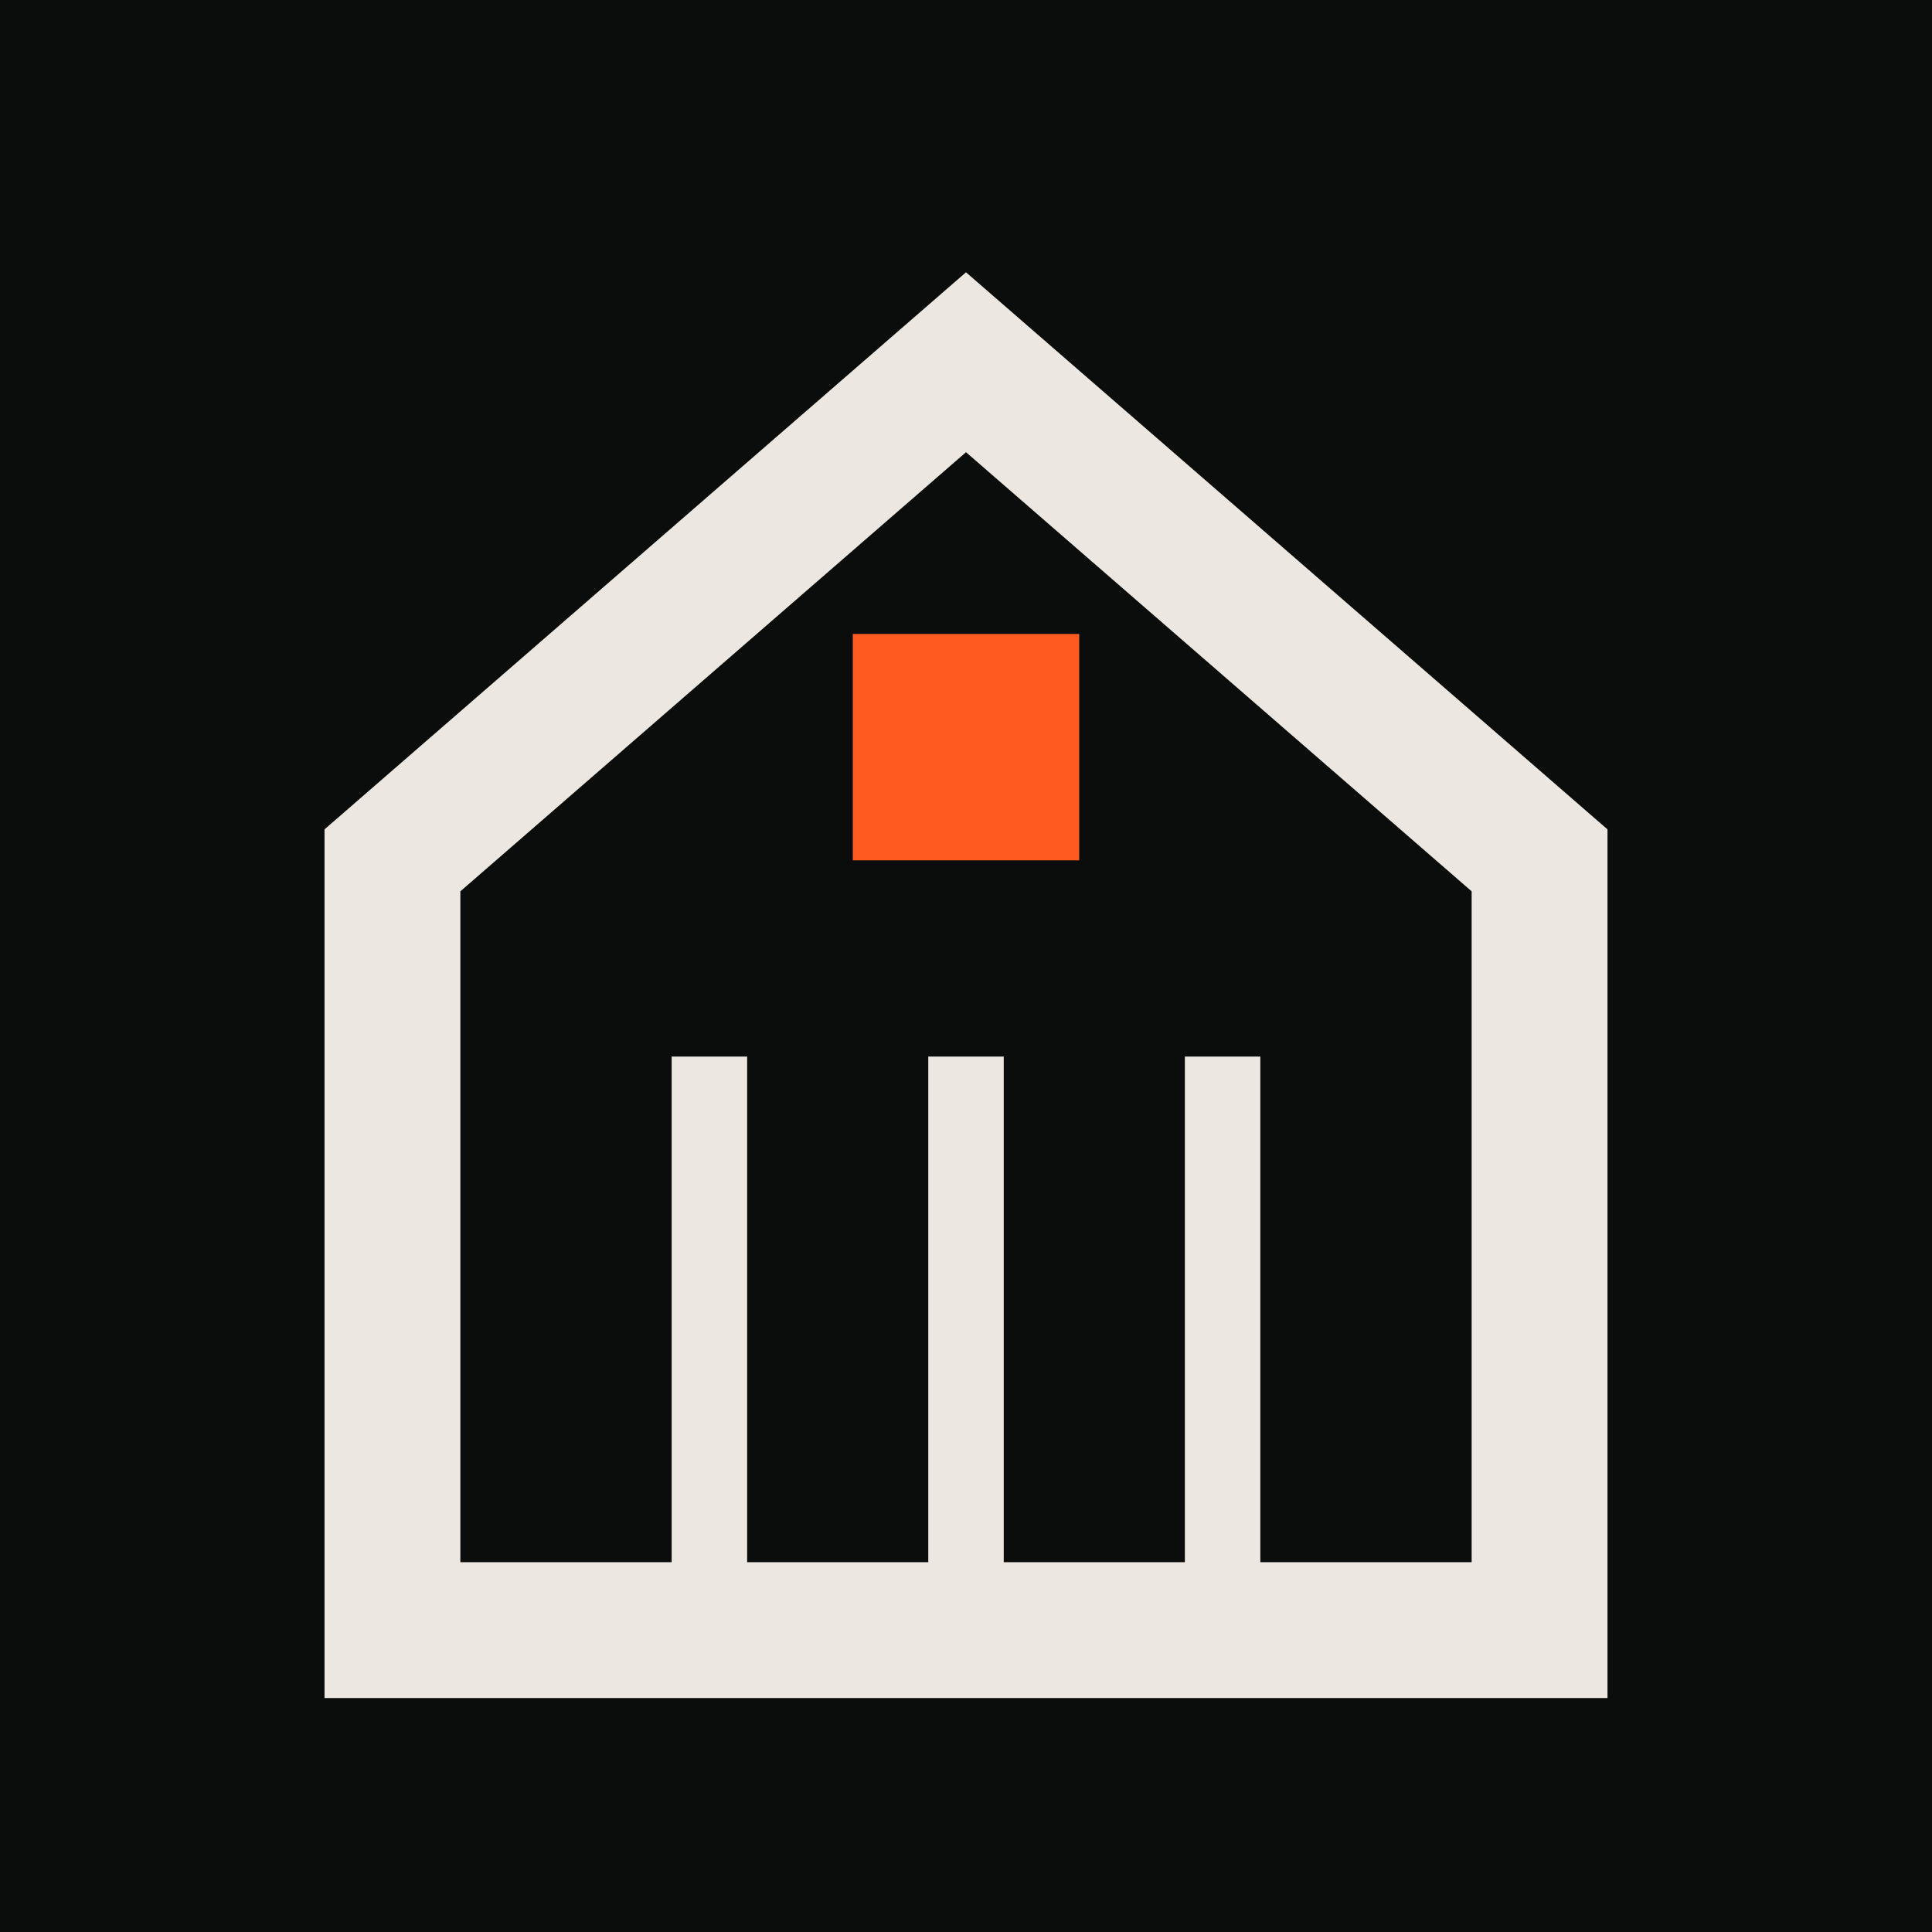
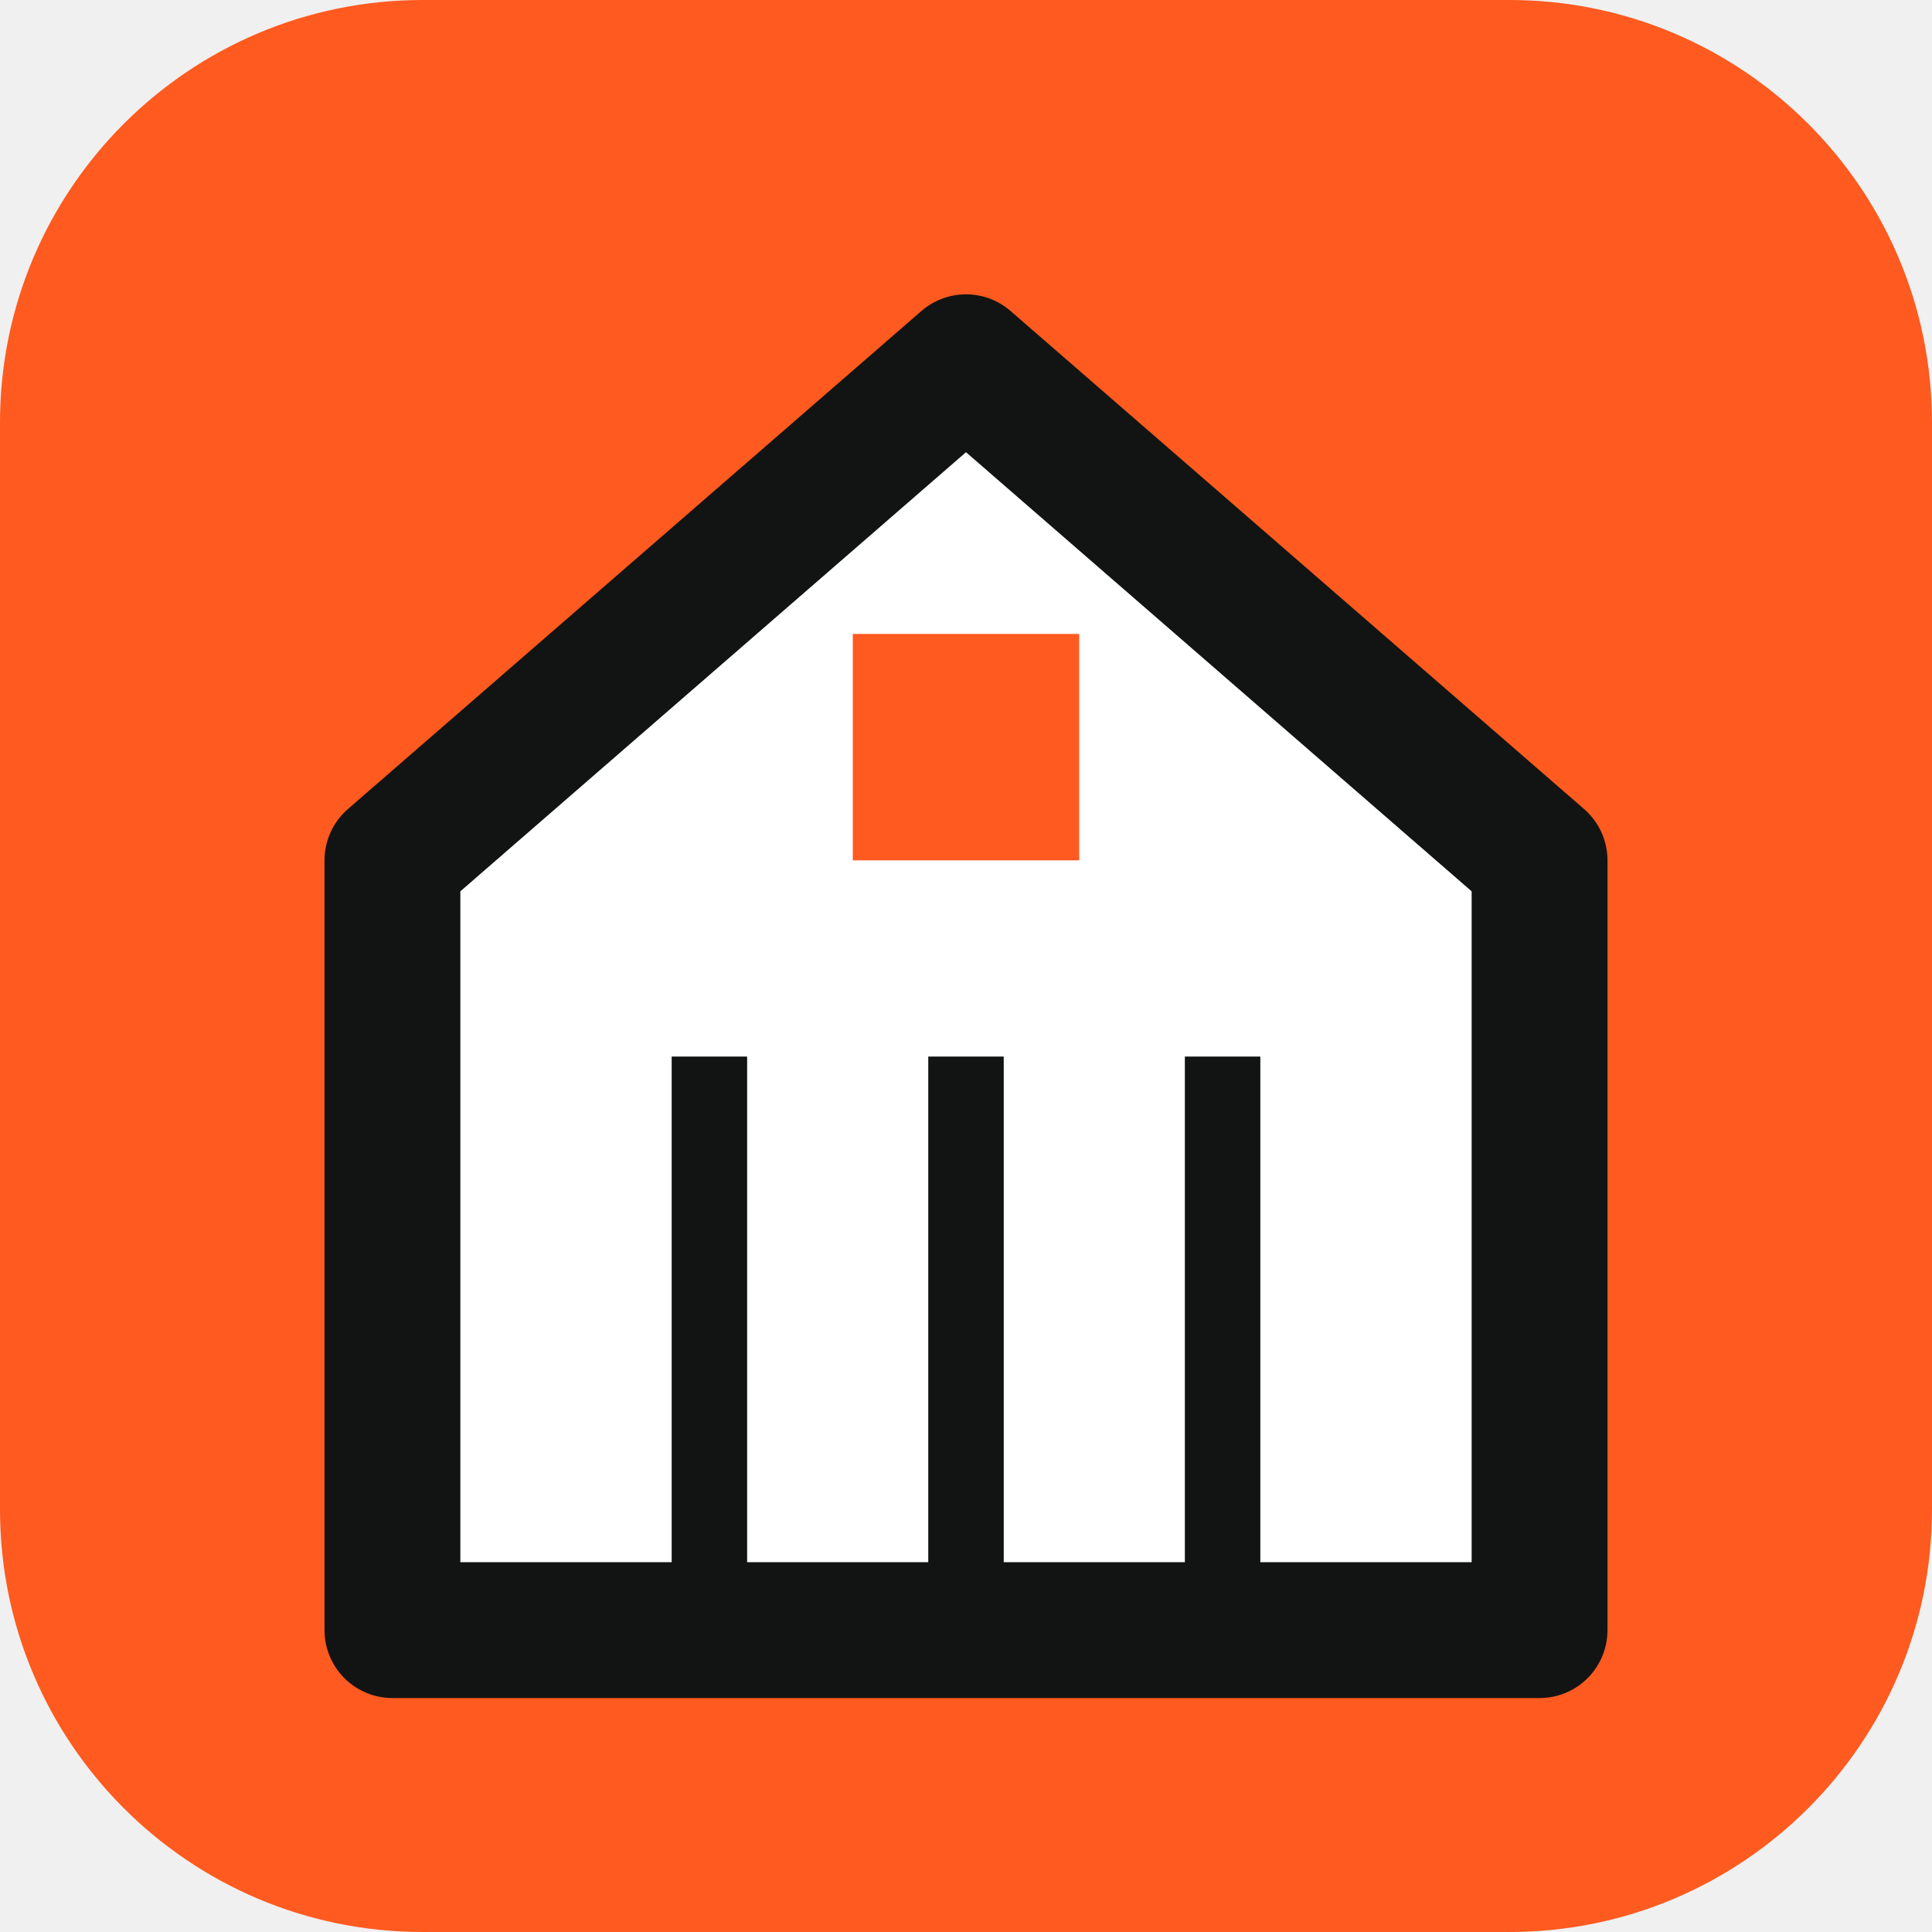
<svg xmlns="http://www.w3.org/2000/svg" viewBox="0 0 64 64">
-   <rect width="64" height="64" fill="#0B0C0C" />
-   <path d="M13 54V28.5L32 12l19 16.5V54Z" fill="none" stroke="#ECE8E1" stroke-width="4.5" stroke-linejoin="miter" />
-   <path d="M23.5 54V35M32 54V35M40.5 54V35" fill="none" stroke="#ECE8E1" stroke-width="2.5" />
+   <rect width="64" height="64" rx="14" fill="#FF5A1F" />
+   <path d="M13 54V28.5L32 12l19 16.5V54Z" fill="#FFFFFF" />
+   <path d="M13 54V28.5L32 12l19 16.5V54Z" fill="none" stroke="#121413" stroke-width="4.5" stroke-linejoin="round" />
+   <path d="M23.5 54V35M32 54V35M40.5 54V35" fill="none" stroke="#121413" stroke-width="2.5" />
  <rect x="28.25" y="21" width="7.5" height="7.5" fill="#FF5A1F" />
</svg>
